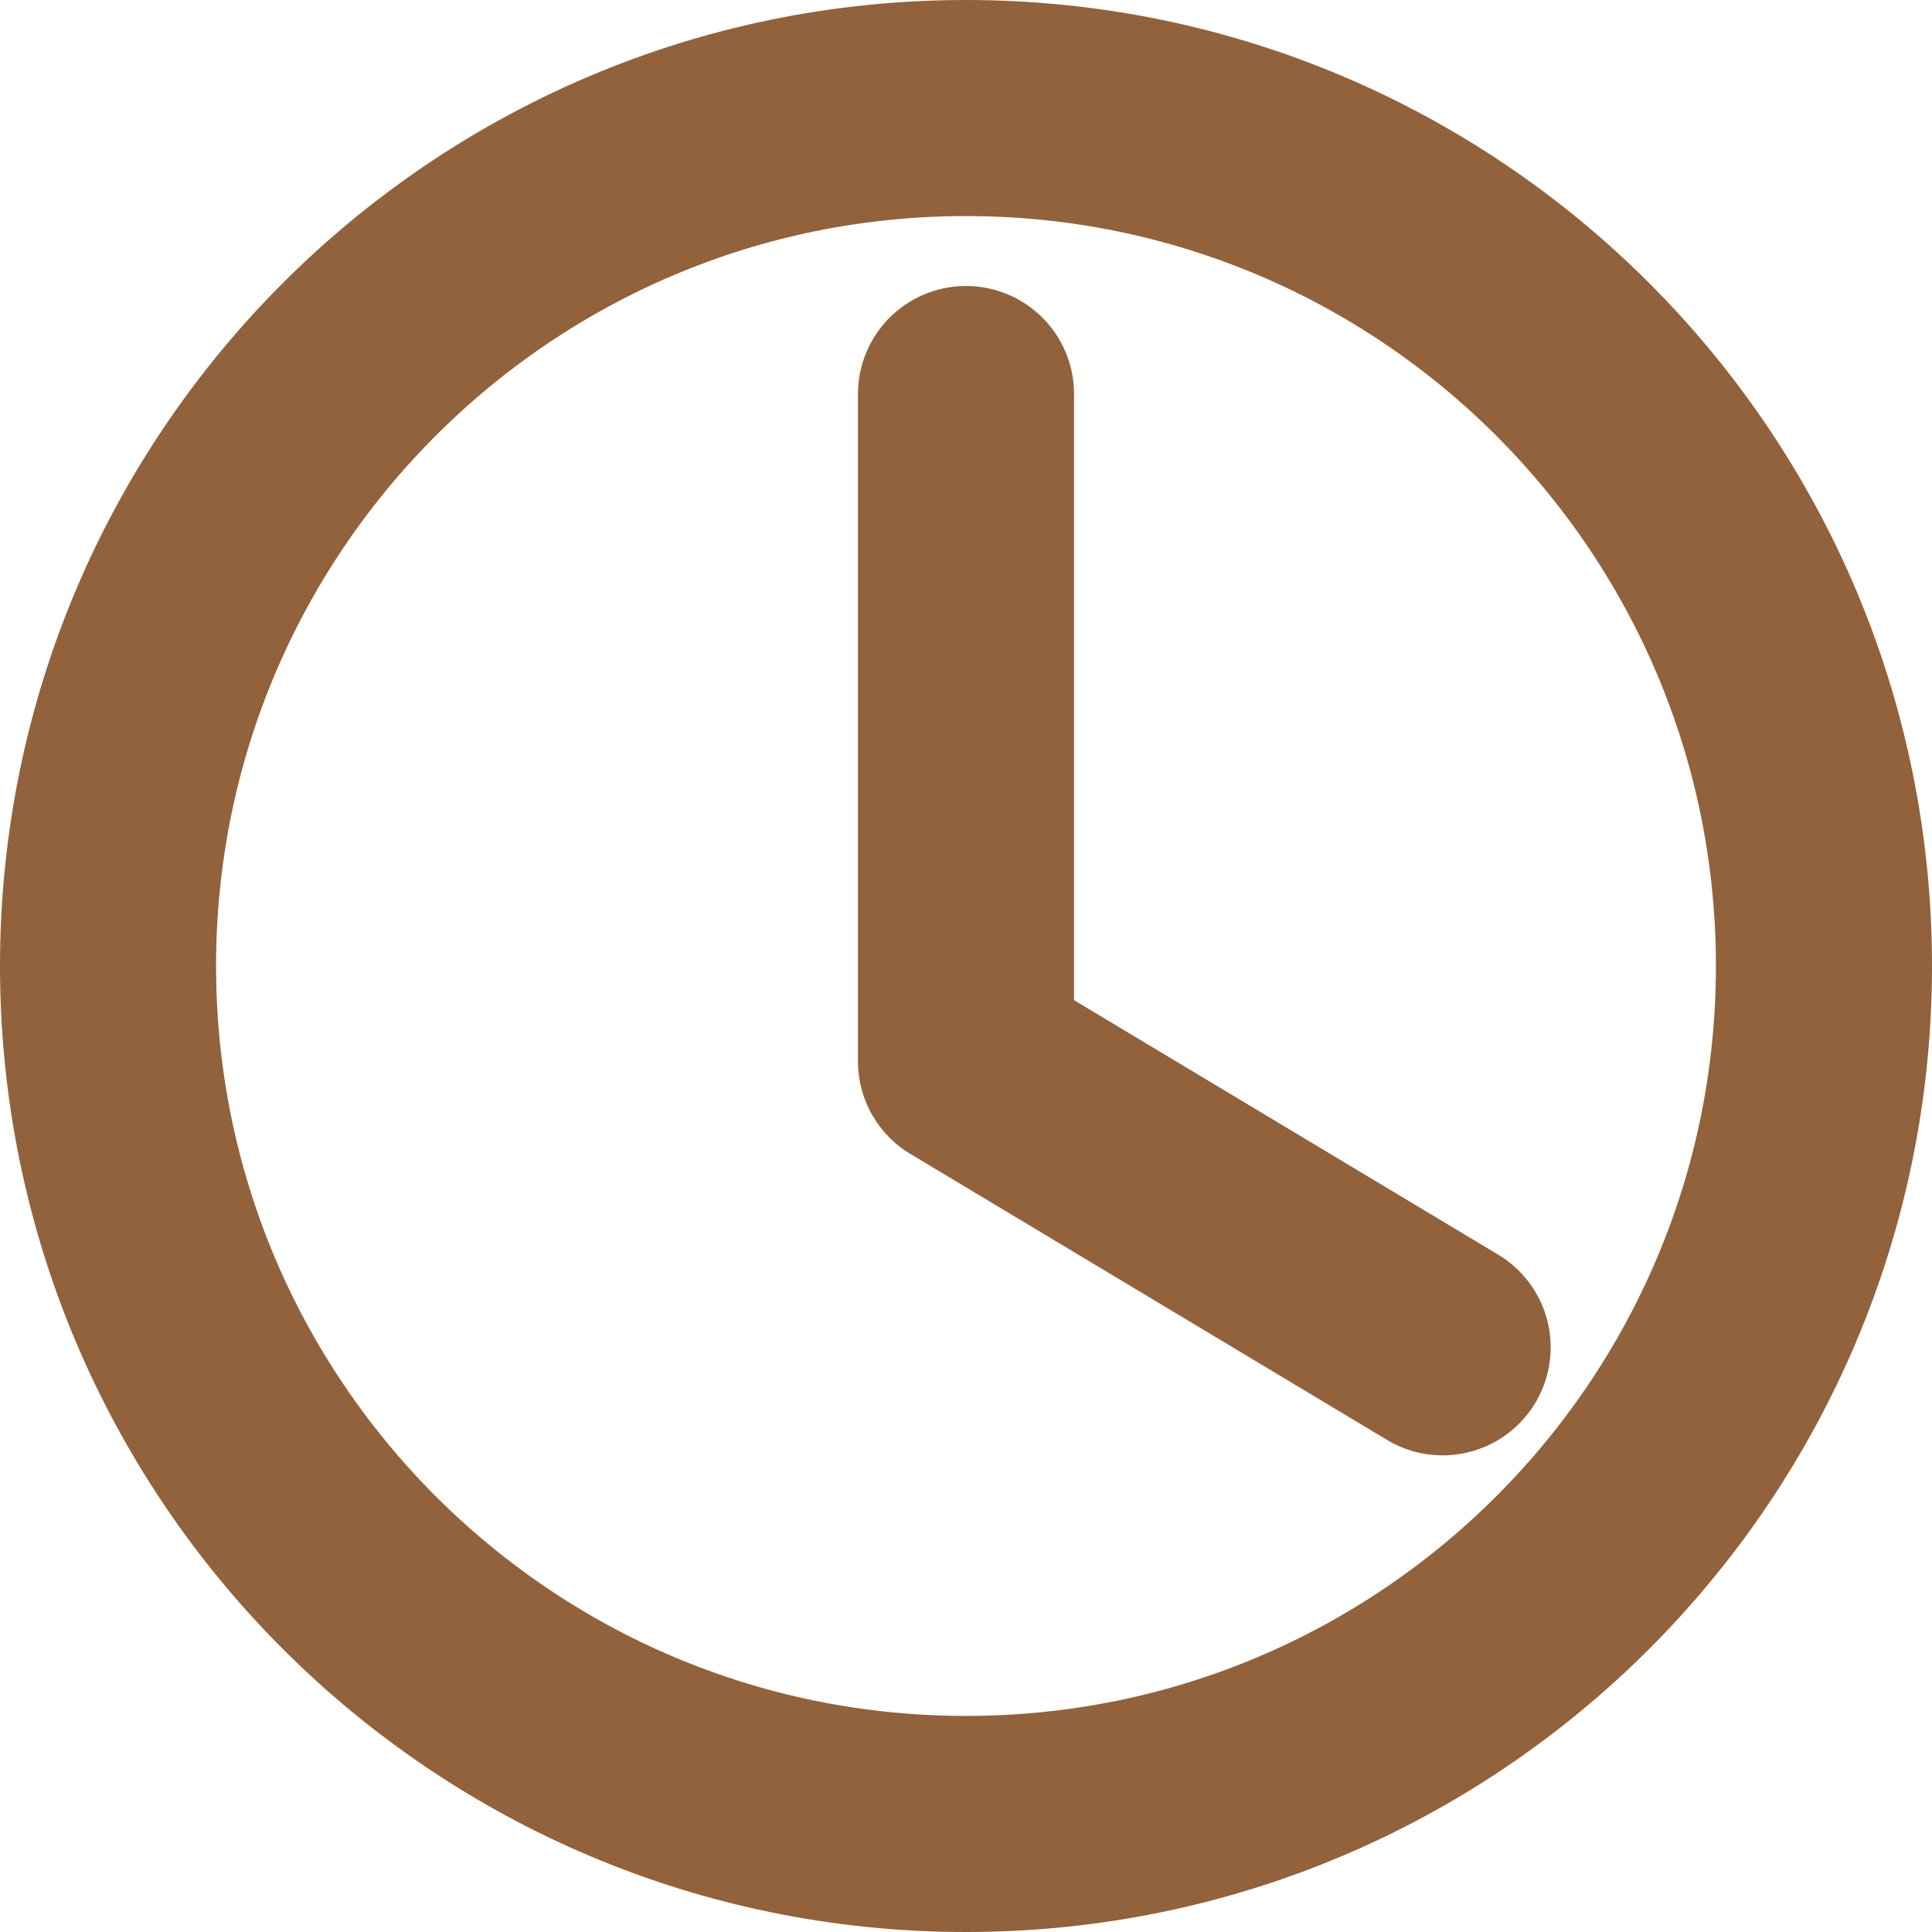
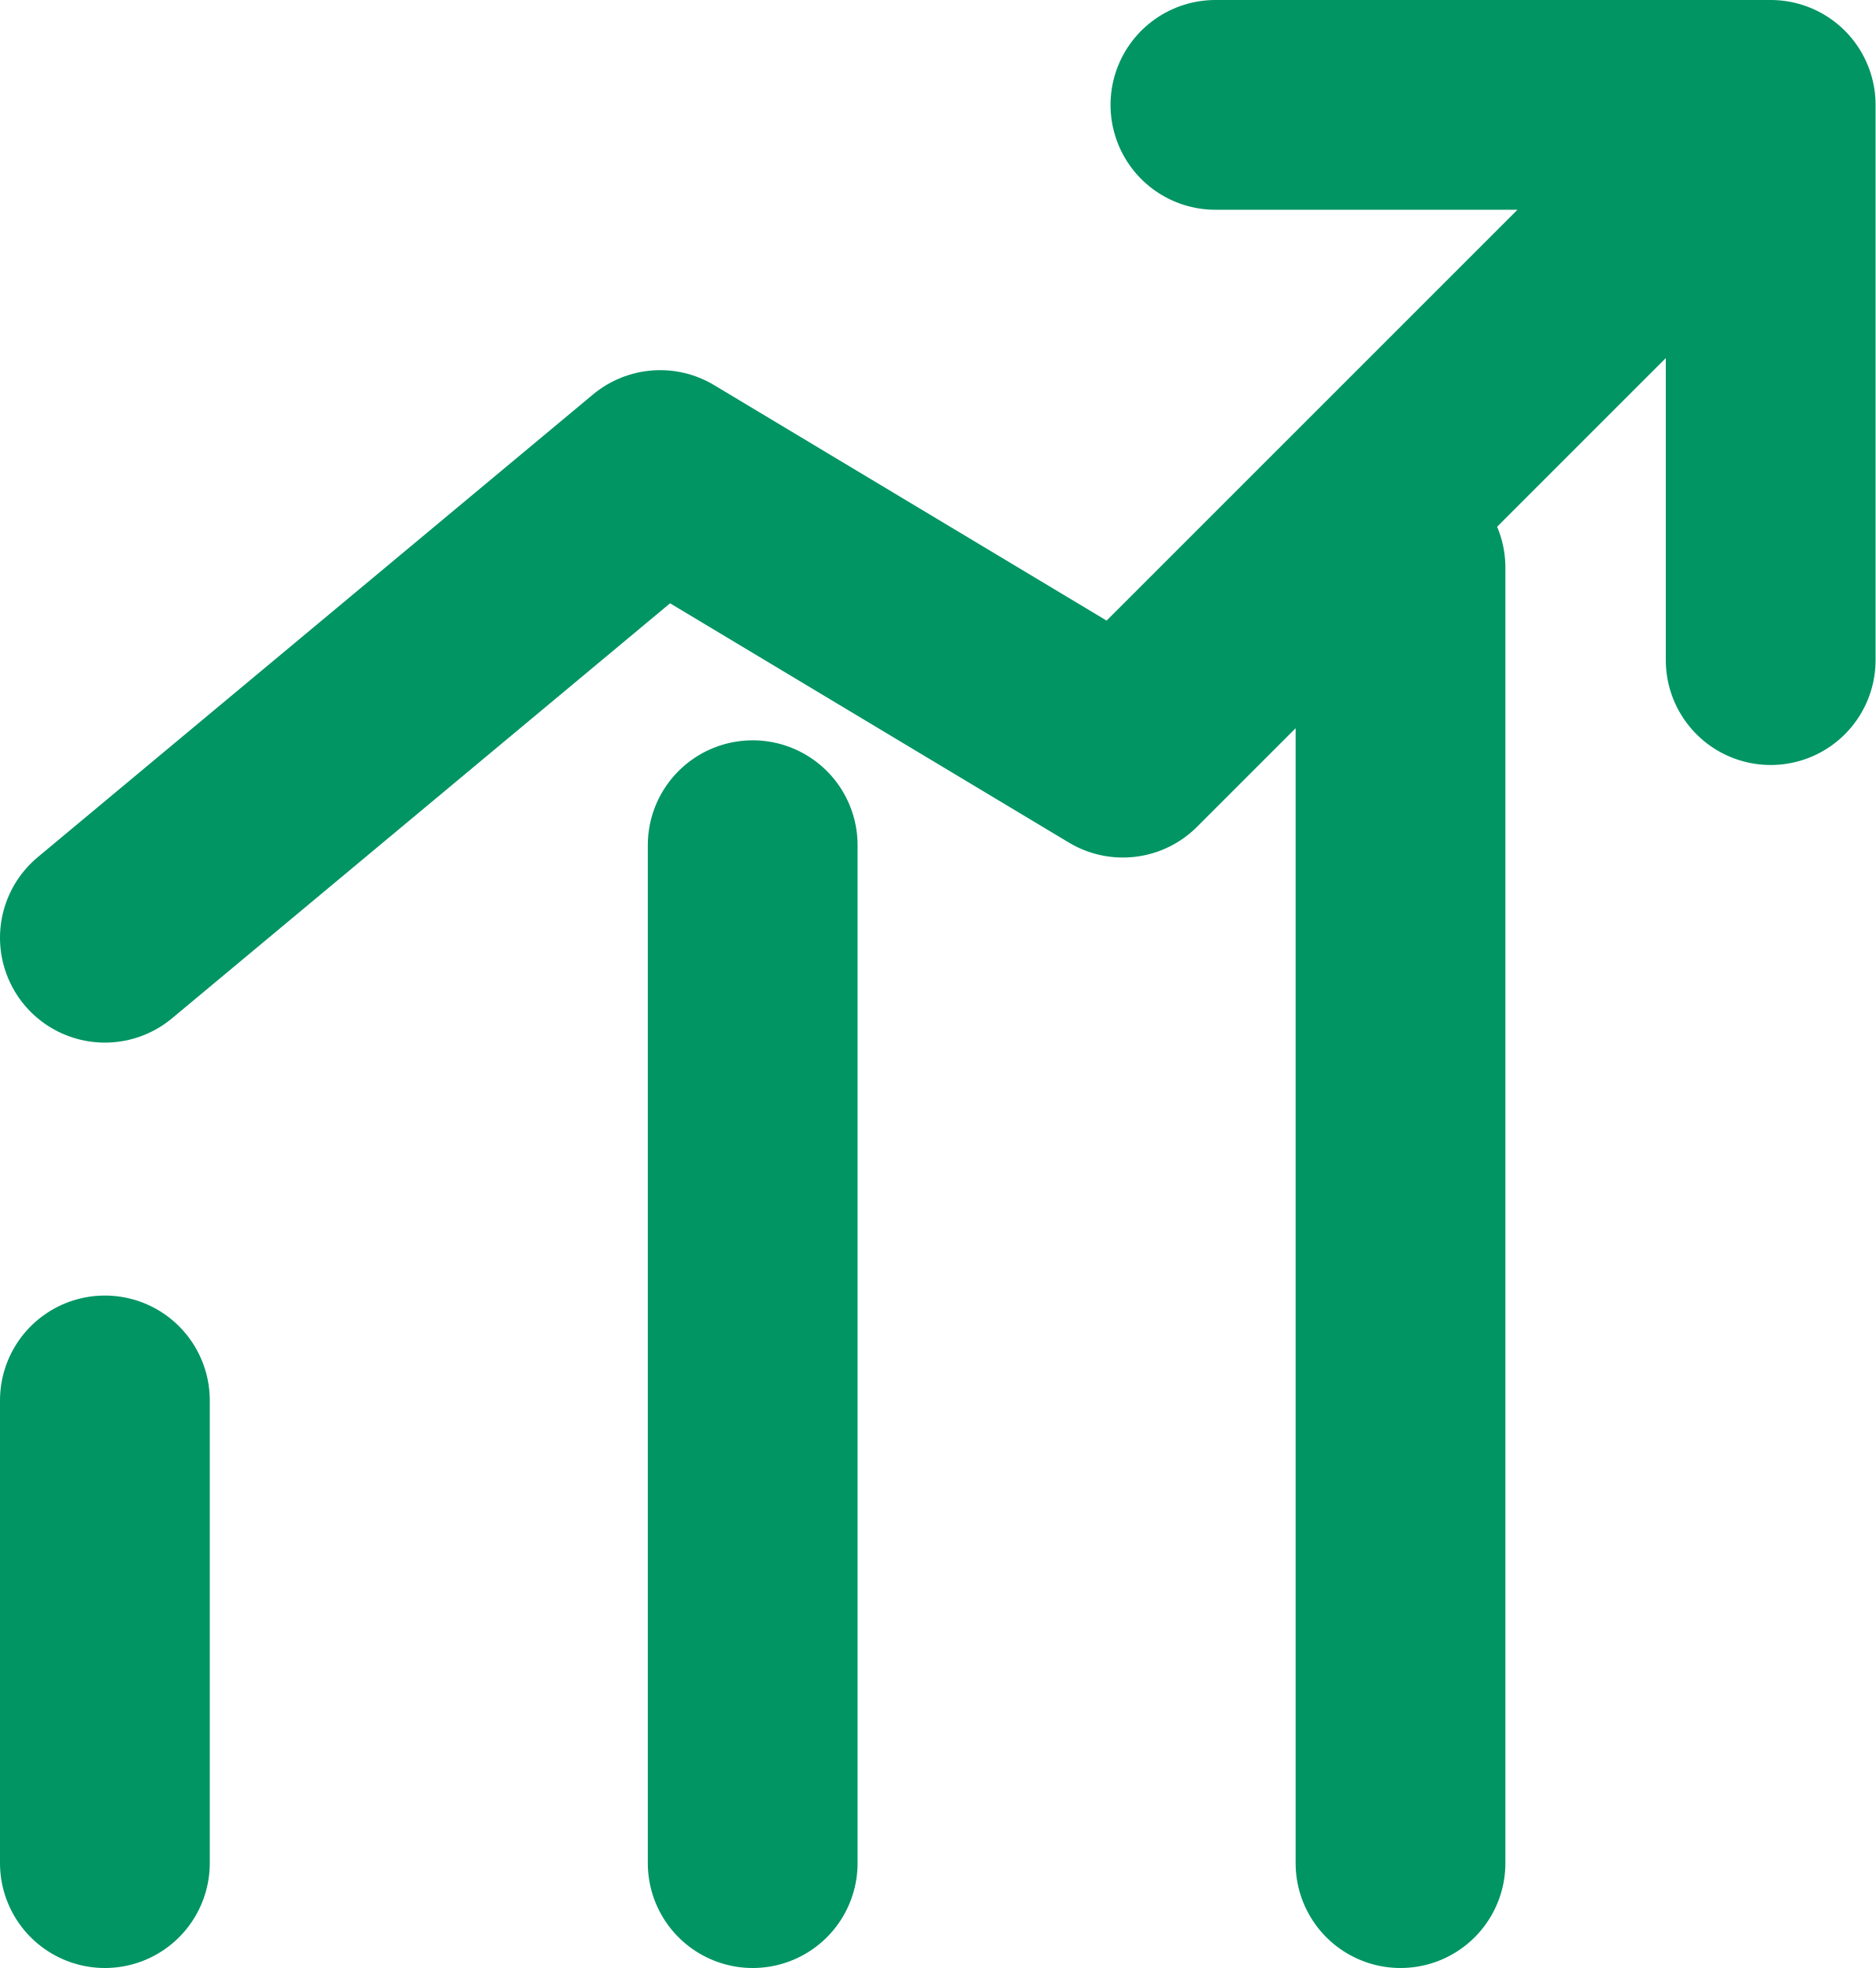
- <svg xmlns="http://www.w3.org/2000/svg" preserveAspectRatio="none" overflow="visible" style="display: block;" width="15.2" height="15.2" viewBox="0 0 15.2 15.2" fill="none">
+ <svg xmlns="http://www.w3.org/2000/svg" preserveAspectRatio="none" overflow="visible" style="display: block;" width="15.2" height="15.95" viewBox="0 0 15.2 15.95" fill="none">
  <g id="Group">
-     <path id="Vector" d="M7.6 14.35C11.328 14.35 14.35 11.328 14.35 7.6C14.35 3.872 11.328 0.85 7.6 0.85C3.872 0.85 0.85 3.872 0.85 7.6C0.85 11.328 3.872 14.35 7.6 14.35Z" stroke="#92623C" stroke-width="1.7" stroke-linecap="round" stroke-linejoin="round" />
-     <path id="Vector_2" d="M7.6 3.1V8.35L11.35 10.6" stroke="#92623C" stroke-width="1.7" stroke-linecap="round" stroke-linejoin="round" />
+     <path id="Vector" d="M0.85 15.1V11.35M6.1 15.1V6.85M11.35 15.1V4.6M0.85 7.6L5.35 3.85L9.1 6.1L14.35 0.85M14.35 5.35V0.85H9.85" stroke="#009563" stroke-width="1.7" stroke-linecap="round" stroke-linejoin="round" />
  </g>
</svg>
